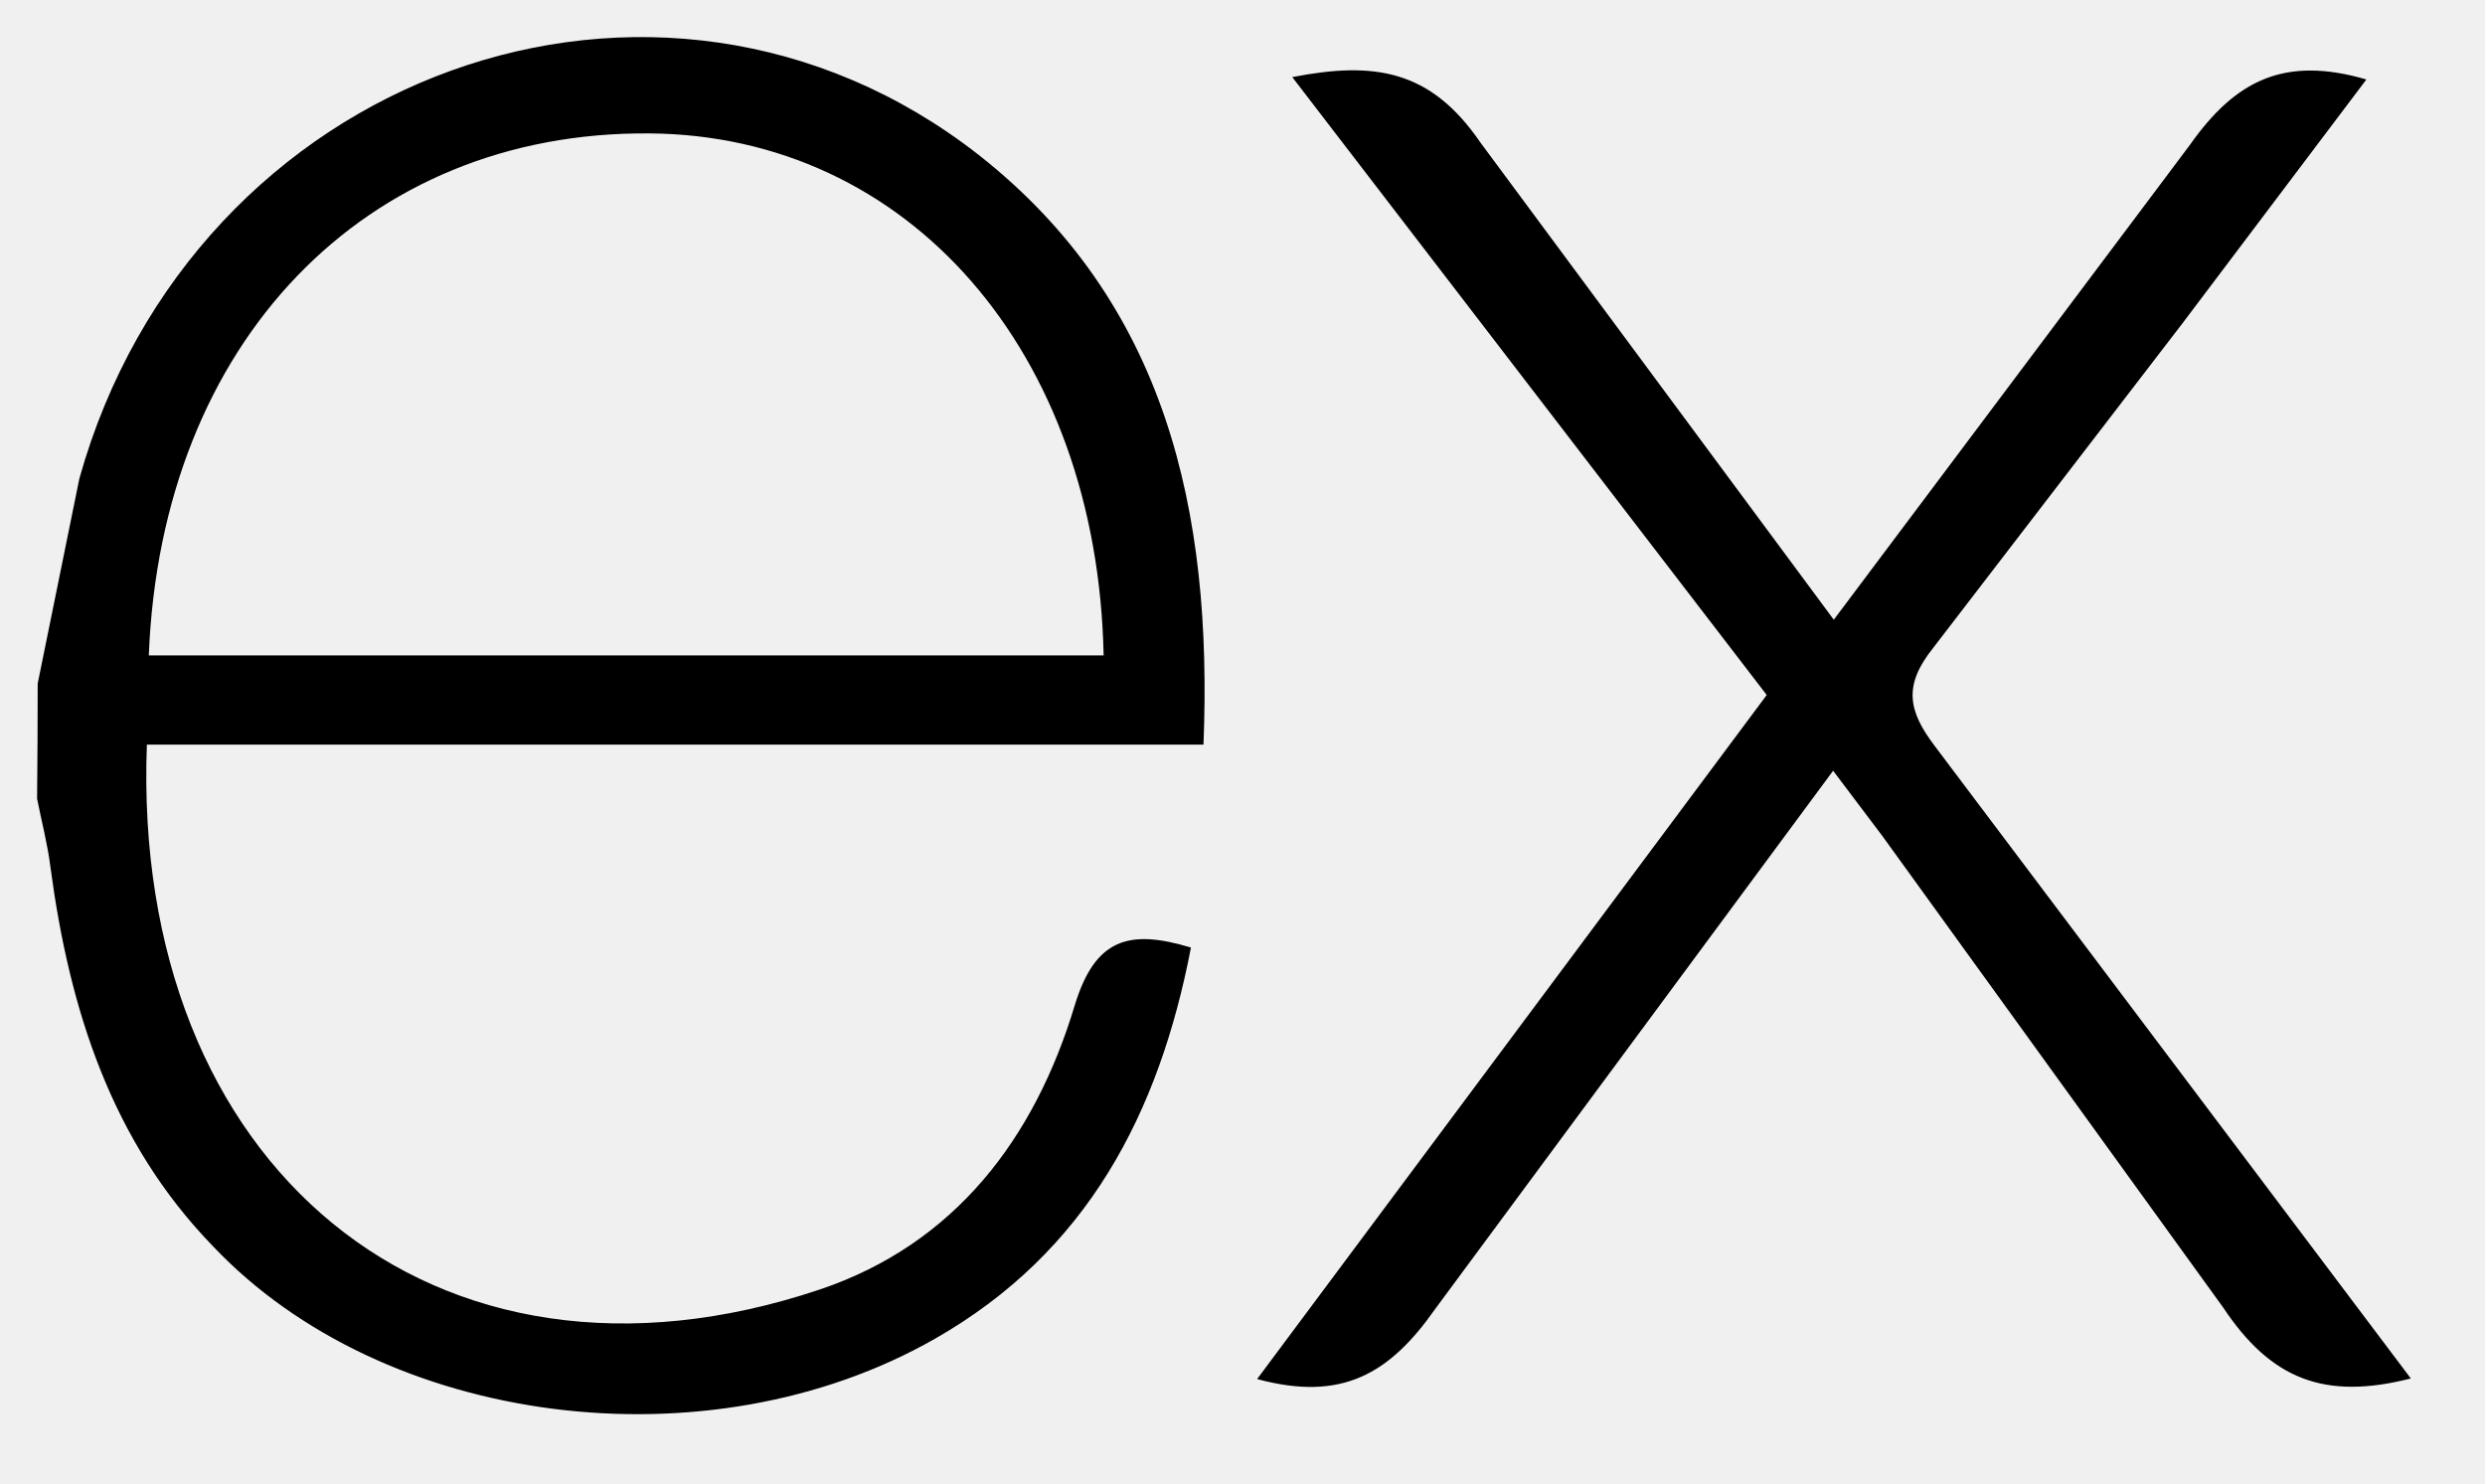
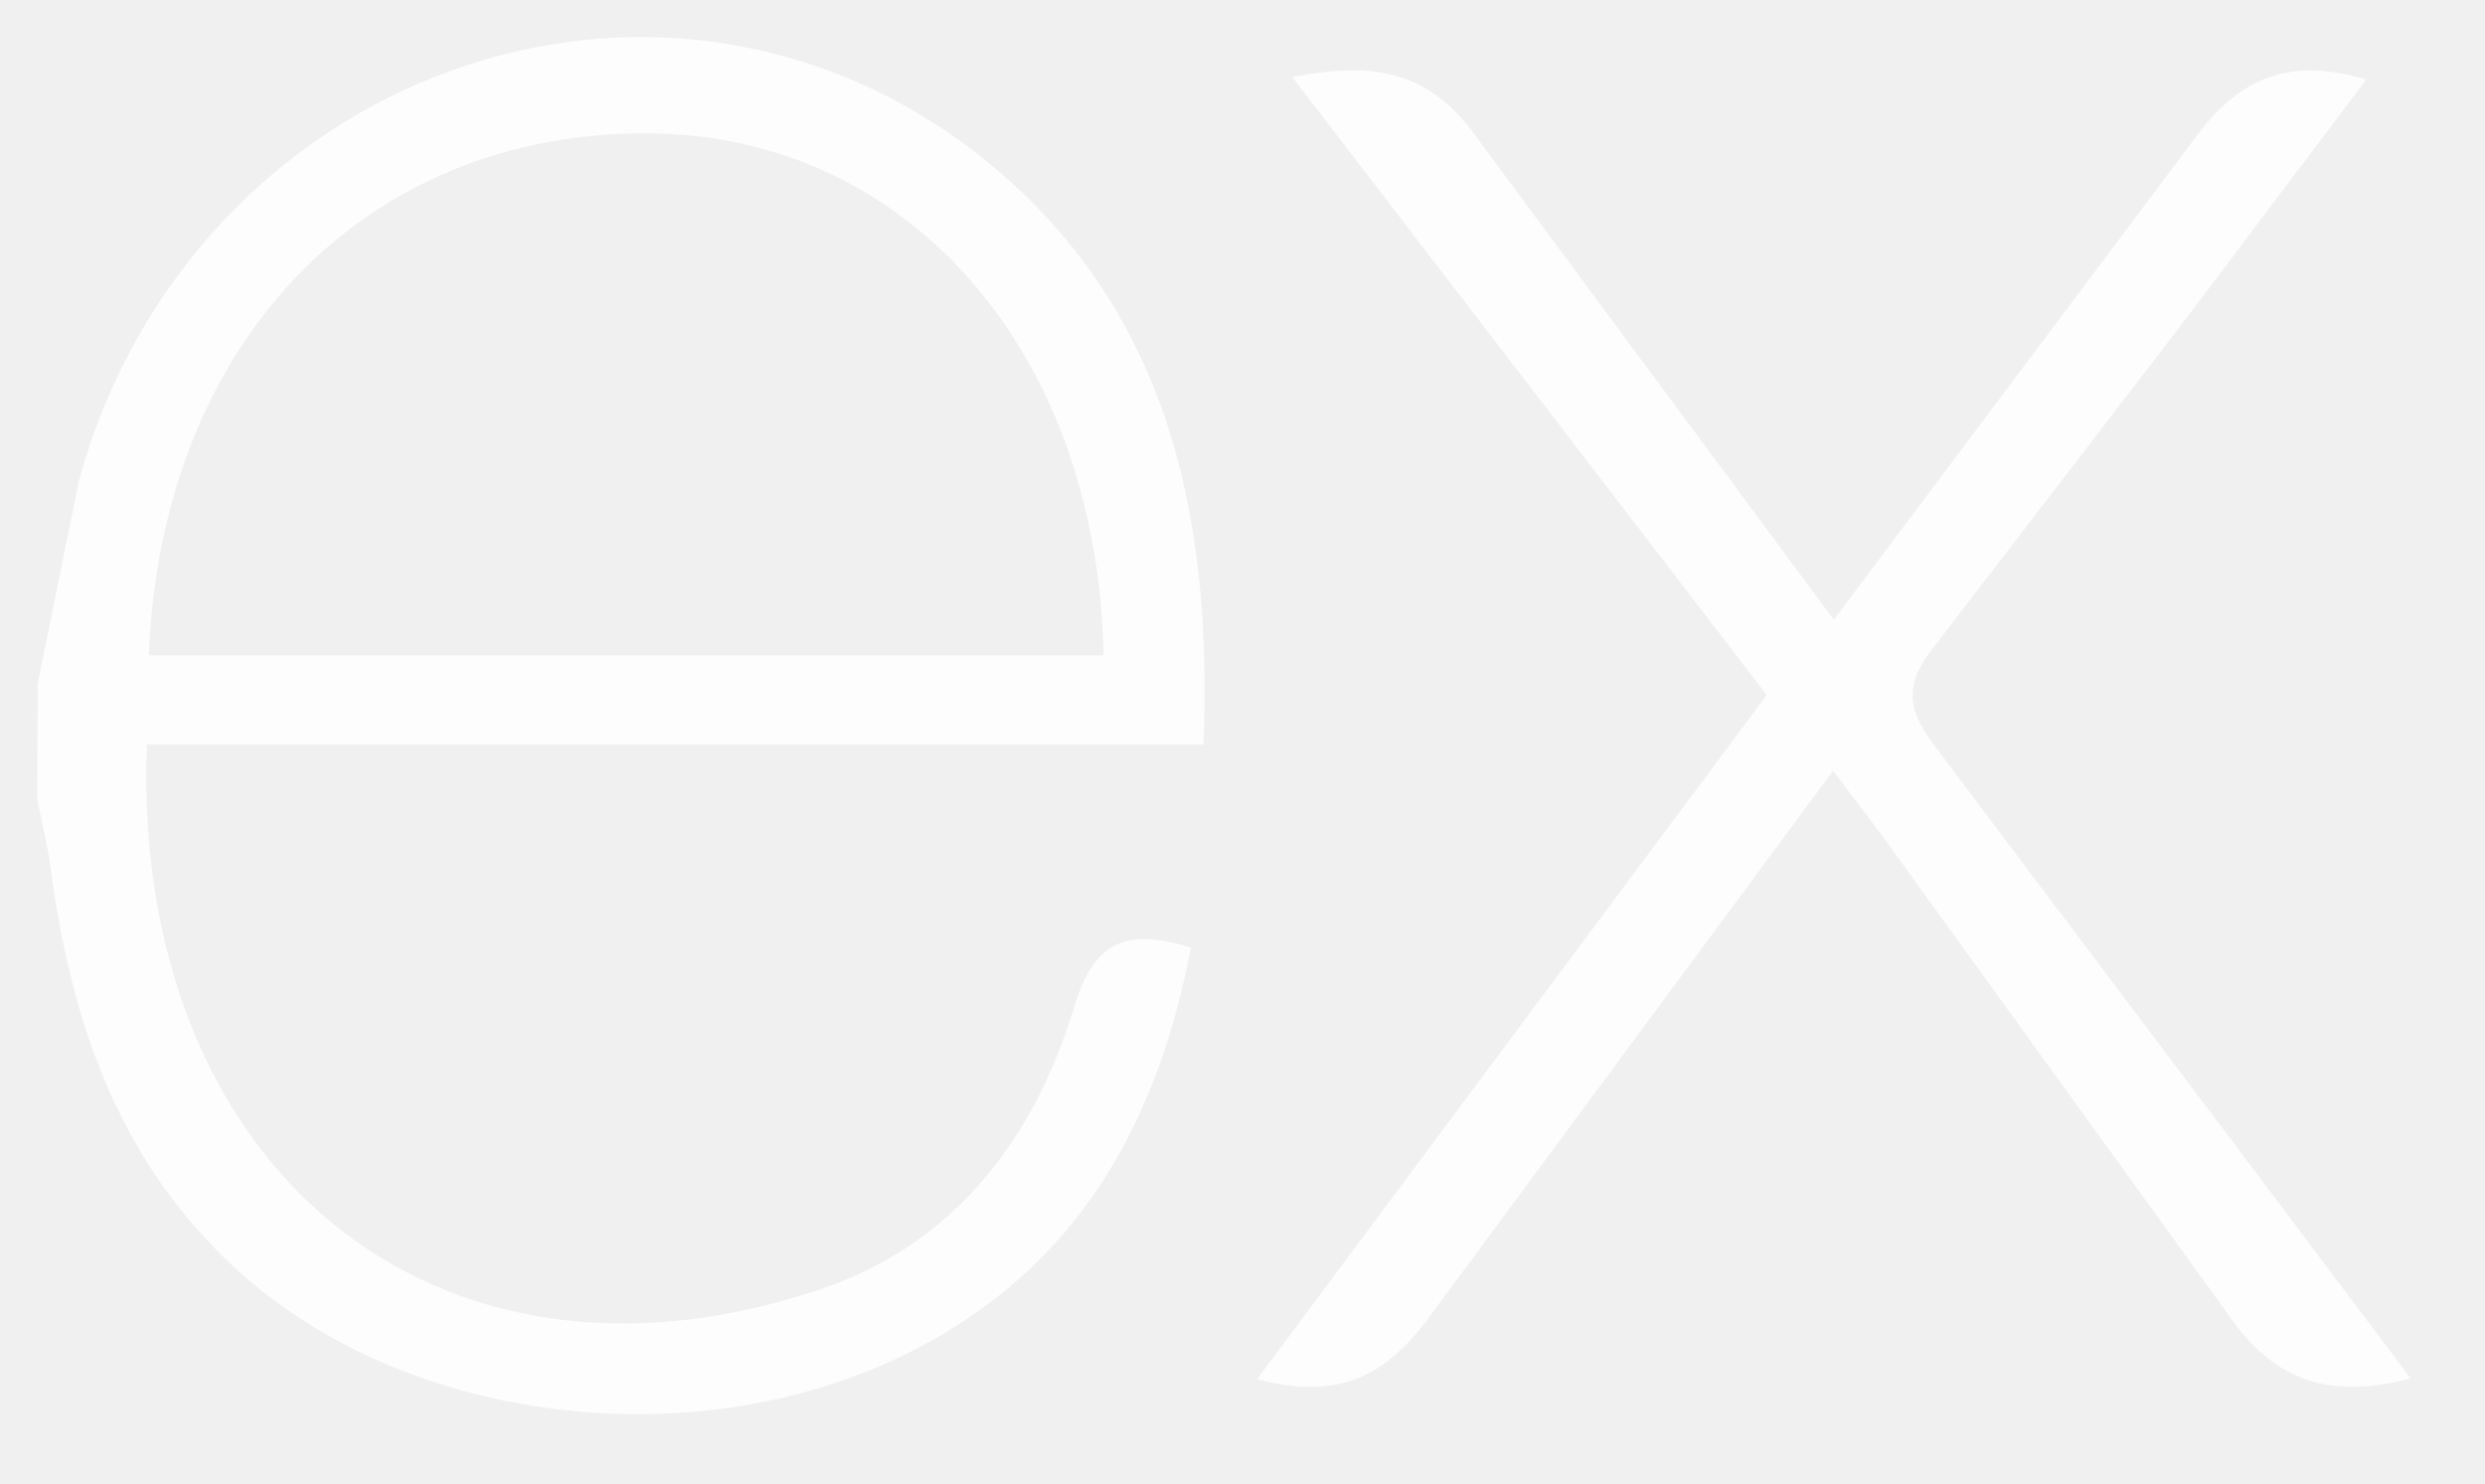
- <svg xmlns="http://www.w3.org/2000/svg" xmlns:xlink="http://www.w3.org/1999/xlink" viewBox="0 0 67 40" fill="#fff" fill-rule="evenodd" stroke="#000" stroke-linecap="round" stroke-linejoin="round">
+ <svg xmlns="http://www.w3.org/2000/svg" xmlns:xlink="http://www.w3.org/1999/xlink" viewBox="0 0 67 40" fill="#fff" fill-rule="evenodd" stroke="#b4b4b4" stroke-linecap="round" stroke-linejoin="round">
  <use xlink:href="#A" x="1" y="1" />
  <symbol id="A" overflow="visible">
-     <path d="M64 36.167c-2.328.592-3.768.026-5.06-1.914l-9.188-12.712-1.328-1.76-10.73 14.514c-1.226 1.746-2.512 2.506-4.8 1.888l13.74-18.444-12.792-16.66c2.2-.428 3.72-.21 5.07 1.76l9.53 12.87 9.6-12.8c1.23-1.746 2.552-2.41 4.76-1.766l-4.96 6.576-6.72 8.75c-.8 1-.69 1.684.046 2.65L64 36.167zM.016 17.431l1.124-5.528C4.2.963 16.74-3.583 25.388 3.177c5.054 3.976 6.31 9.6 6.06 15.9H2.96c-.428 11.34 7.734 18.184 18.14 14.692 3.65-1.226 5.8-4.084 6.876-7.66.546-1.792 1.45-2.072 3.134-1.56-.86 4.472-2.8 8.208-6.9 10.546-6.126 3.5-14.87 2.368-19.47-2.496C2 29.777.868 26.201.36 22.377c-.08-.632-.24-1.234-.36-1.84q.016-1.552.016-3.104zm2.996-.76h25.744c-.168-8.2-5.274-14.024-12.252-14.074-7.66-.06-13.16 5.626-13.492 14.074z" stroke="none" fill="#000" fill-rule="nonzero" />
+     <path d="M64 36.167c-2.328.592-3.768.026-5.06-1.914l-9.188-12.712-1.328-1.76-10.73 14.514c-1.226 1.746-2.512 2.506-4.8 1.888l13.74-18.444-12.792-16.66c2.2-.428 3.72-.21 5.07 1.76l9.53 12.87 9.6-12.8c1.23-1.746 2.552-2.41 4.76-1.766l-4.96 6.576-6.72 8.75c-.8 1-.69 1.684.046 2.65L64 36.167zM.016 17.431l1.124-5.528C4.2.963 16.74-3.583 25.388 3.177c5.054 3.976 6.31 9.6 6.06 15.9H2.96c-.428 11.34 7.734 18.184 18.14 14.692 3.65-1.226 5.8-4.084 6.876-7.66.546-1.792 1.45-2.072 3.134-1.56-.86 4.472-2.8 8.208-6.9 10.546-6.126 3.5-14.87 2.368-19.47-2.496C2 29.777.868 26.201.36 22.377c-.08-.632-.24-1.234-.36-1.84q.016-1.552.016-3.104zm2.996-.76h25.744c-.168-8.2-5.274-14.024-12.252-14.074-7.66-.06-13.16 5.626-13.492 14.074z" stroke="none" fill="#fdfdfd" fill-rule="nonzero" />
  </symbol>
</svg>
